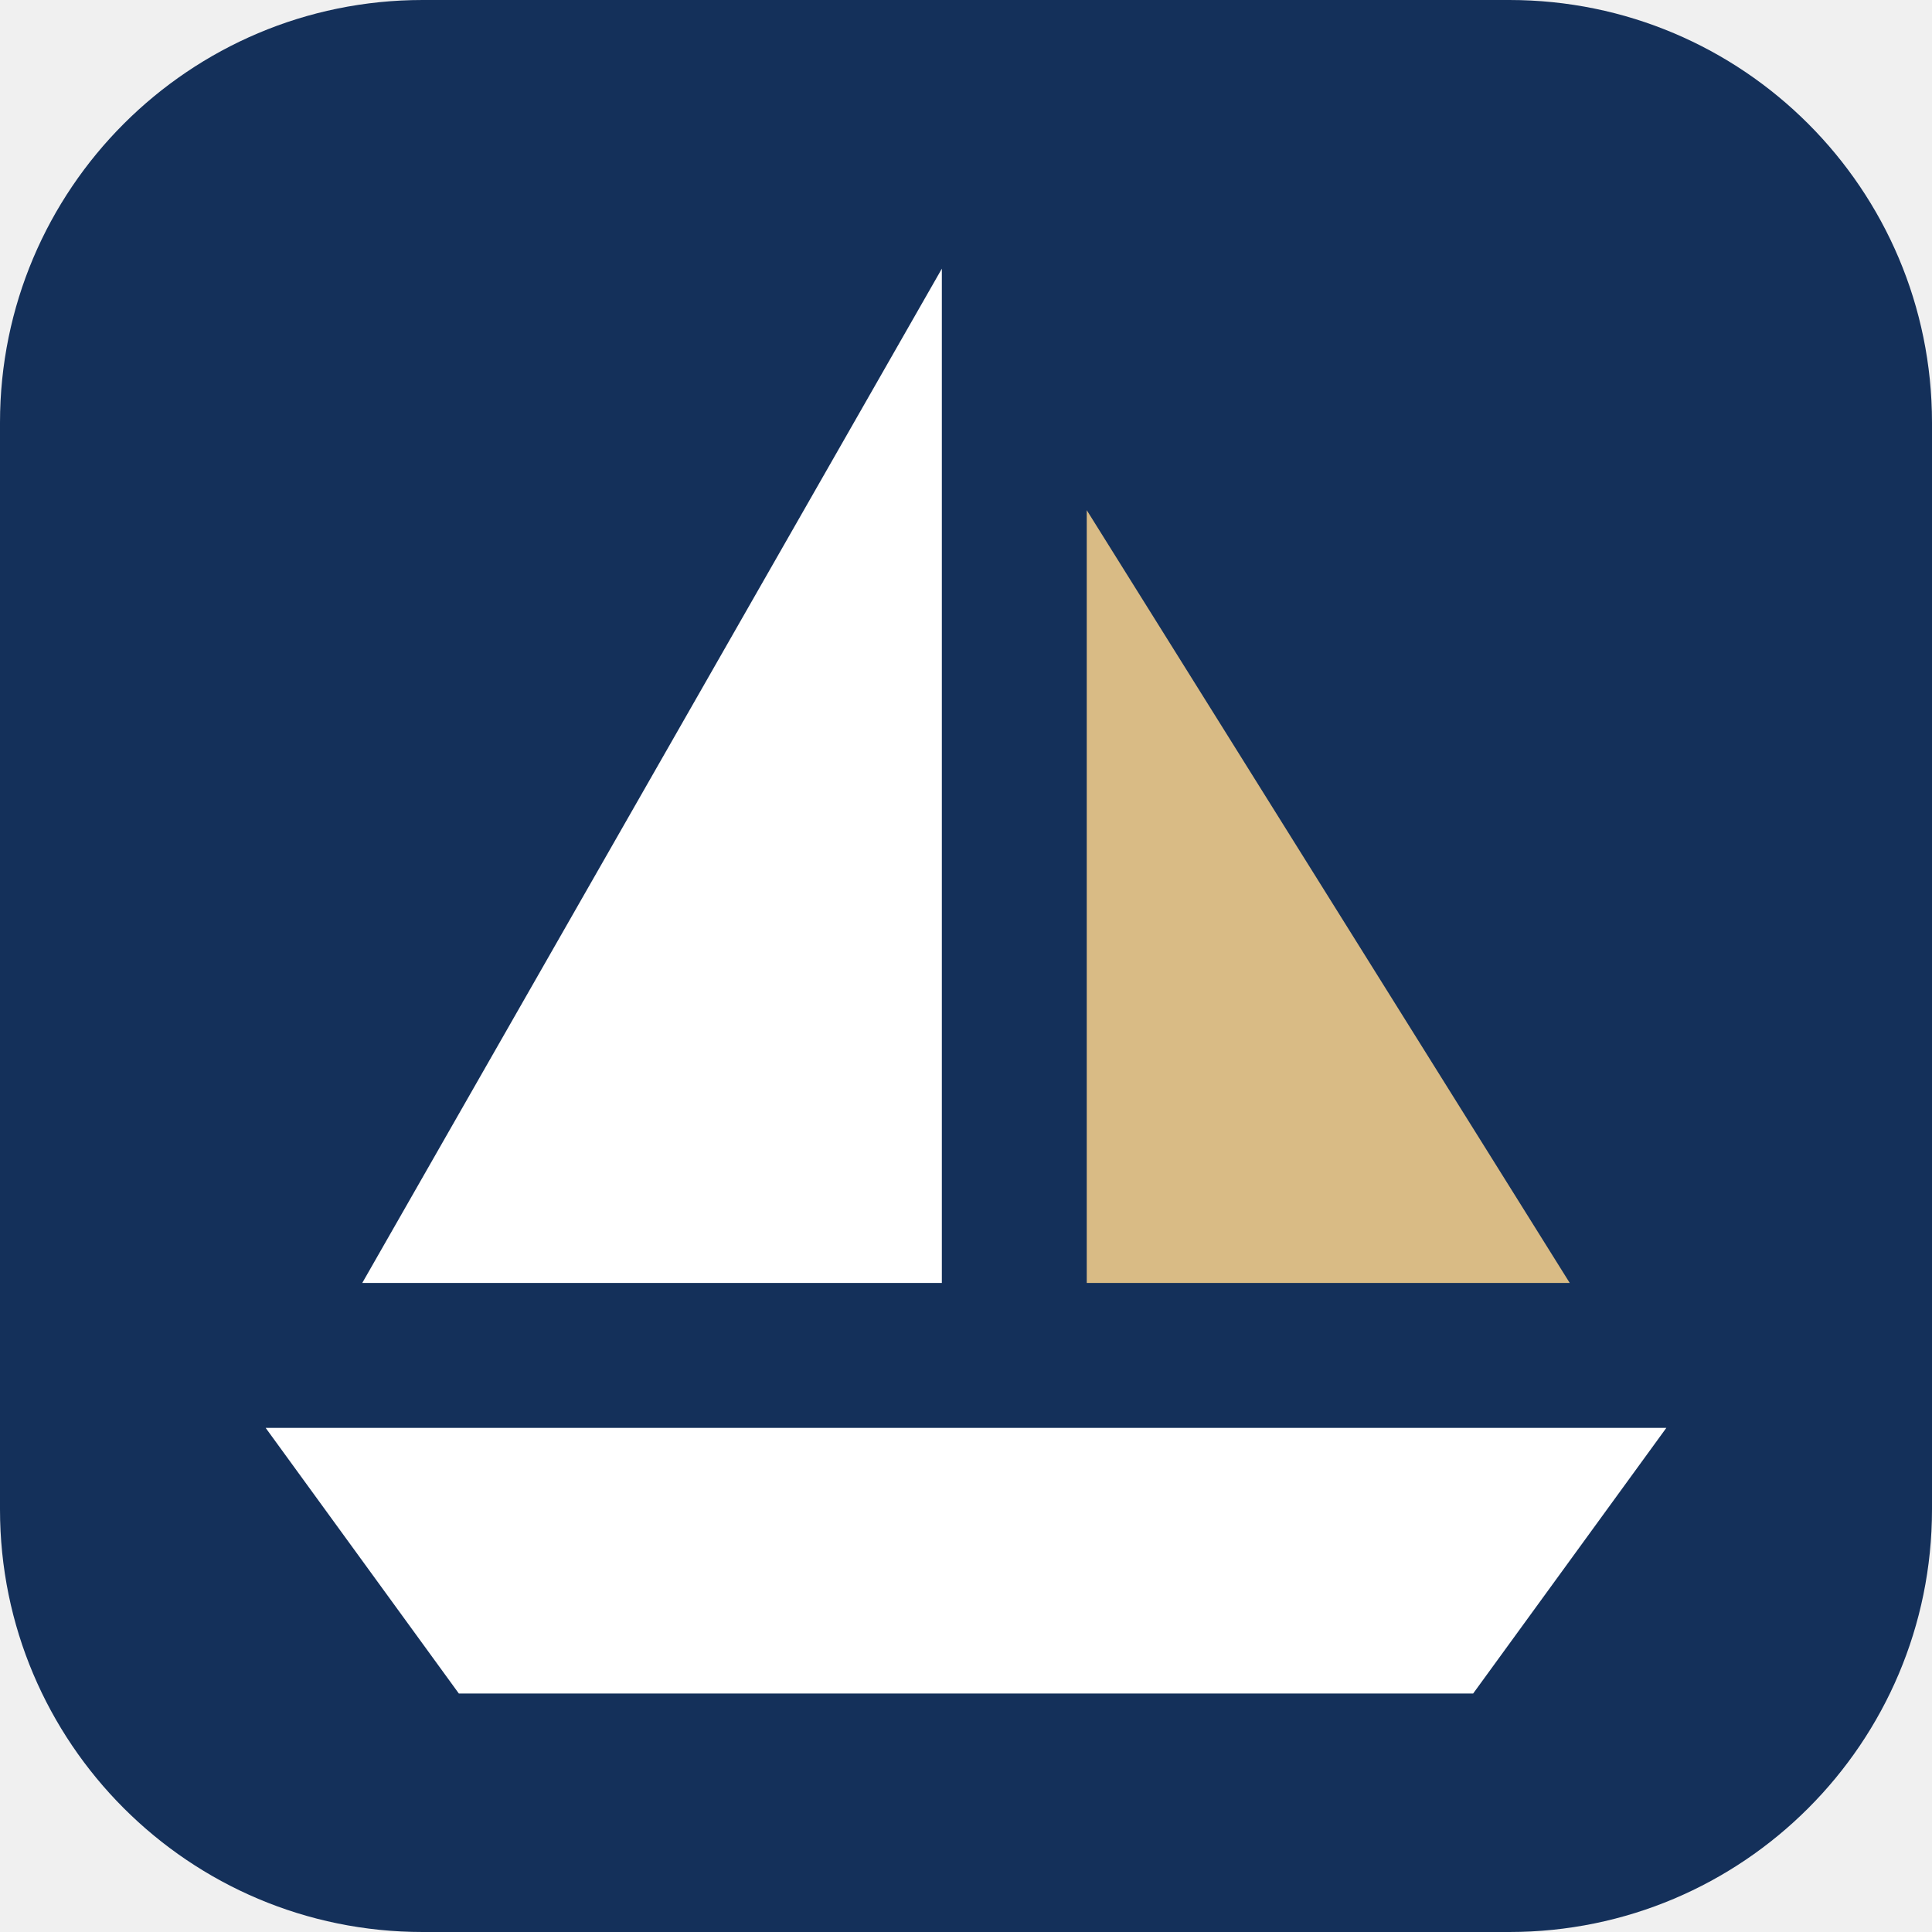
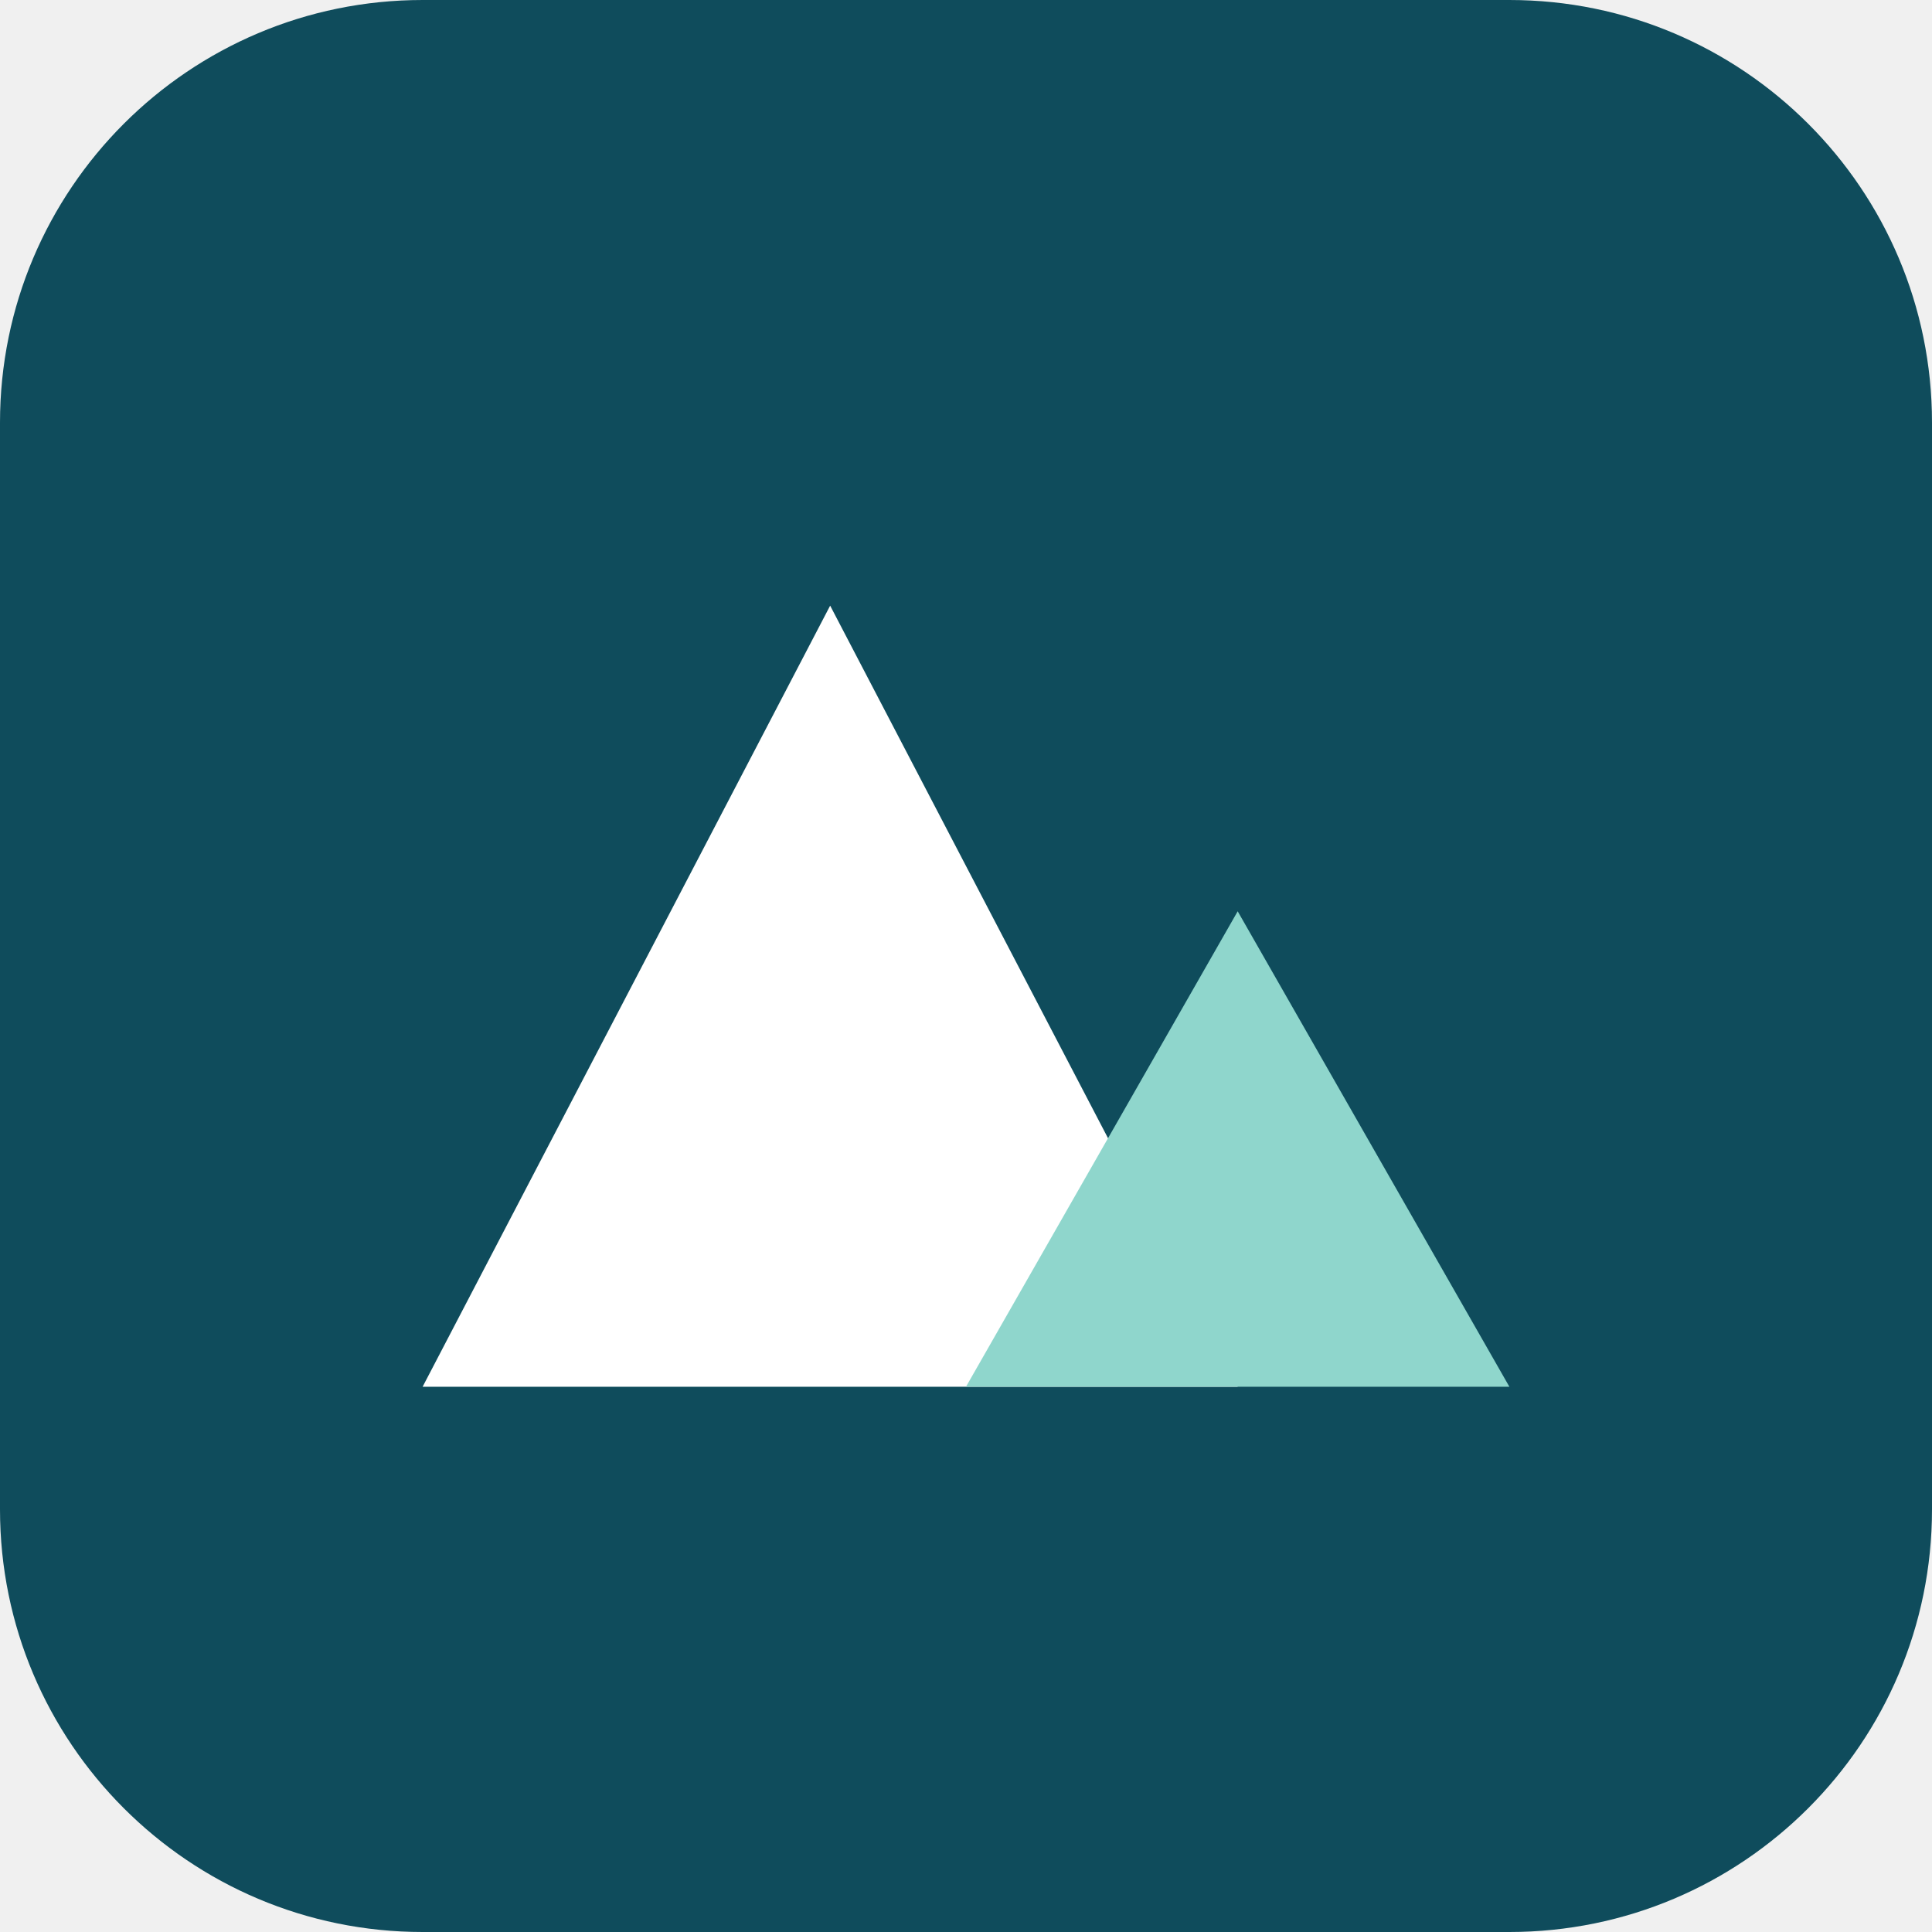
<svg xmlns="http://www.w3.org/2000/svg" viewBox="0 0 64 64" role="img" aria-labelledby="t">
-   <rect width="64" height="64" rx="14" fill="#14305a" />
-   <g transform="translate(32 32.5) scale(.8) translate(-37 -37.5)">
-     <polygon points="36,8 36,50 12,50" fill="#ffffff" />
-     <polygon points="42,18 42,50 62,50" fill="#d9bb85" />
-     <path d="M8 56H66L58 67H16Z" fill="#ffffff" />
+   <rect width="64" height="64" rx="14" fill="#0f4c5c" />
+   <g transform="translate(32 33) scale(.75) translate(-36 -36.25)">
+     <path d="M12 53.5L30 19L48 53.5Z" fill="#ffffff" />
+     <path d="M36 53.5L48 32.5L60 53.5Z" fill="#8fd6cc" />
  </g>
</svg>
